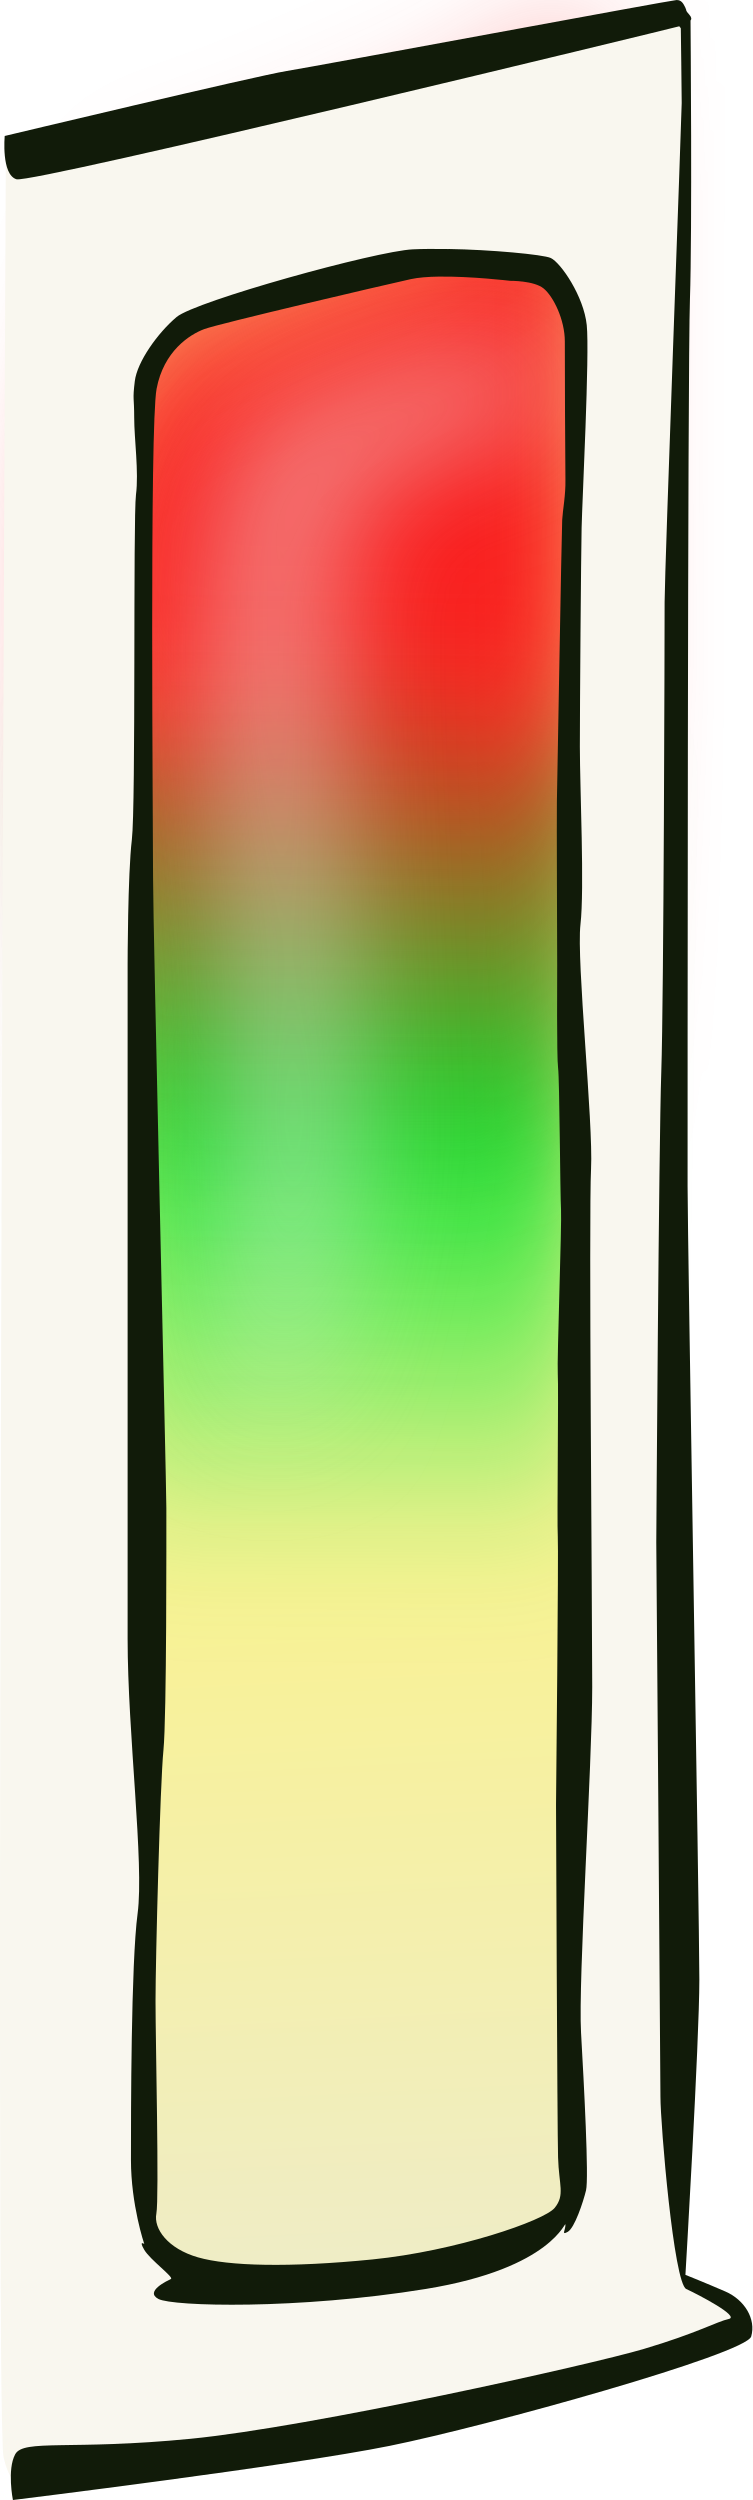
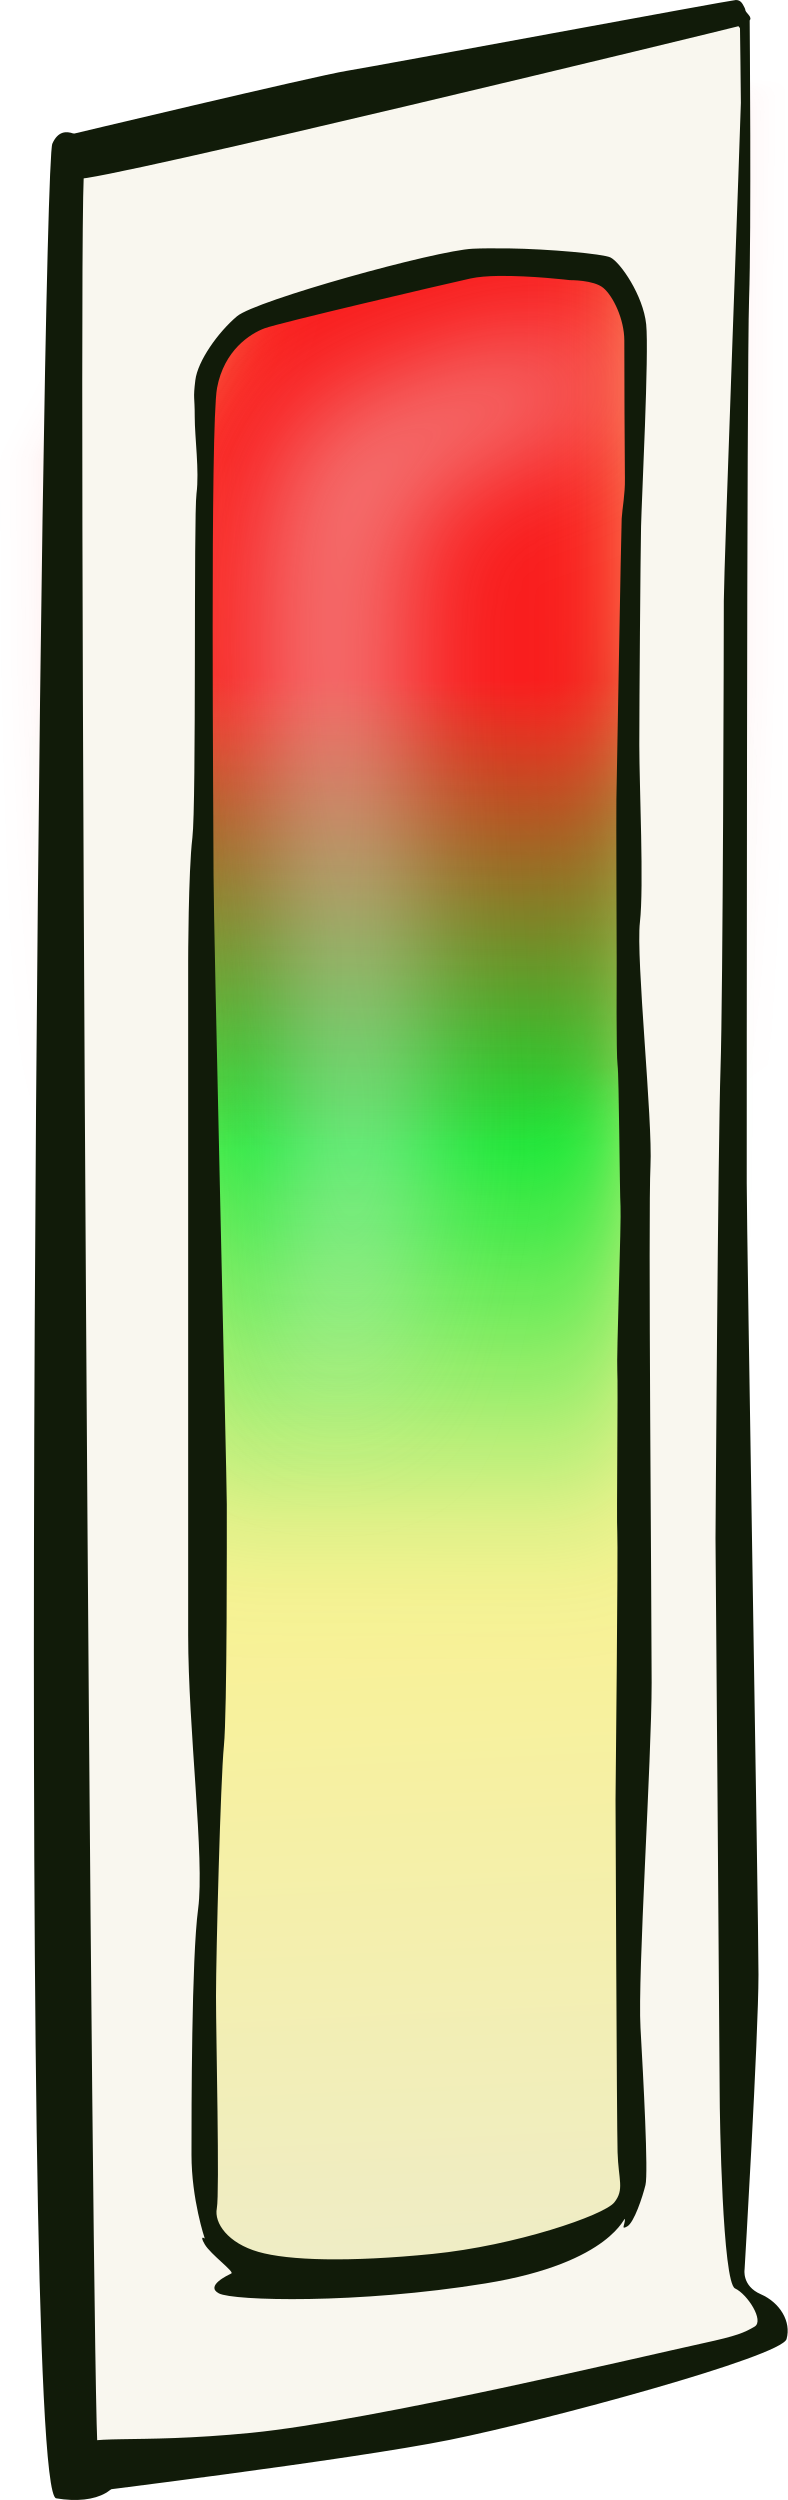
- <svg xmlns="http://www.w3.org/2000/svg" xmlns:xlink="http://www.w3.org/1999/xlink" width="45.417mm" height="150.848mm" viewBox="0 0 45.417 150.848" version="1.1" id="svg1">
+ <svg xmlns="http://www.w3.org/2000/svg" xmlns:xlink="http://www.w3.org/1999/xlink" width="47.646mm" height="151.215mm" viewBox="0 0 47.646 151.215" version="1.1" id="svg1">
  <defs id="defs1">
    <linearGradient id="linearGradient5">
      <stop style="stop-color:#f9f293;stop-opacity:1;" offset="0" id="stop5" />
      <stop style="stop-color:#eeeccb;stop-opacity:1;" offset="1" id="stop6" />
    </linearGradient>
    <linearGradient id="linearGradient3">
      <stop style="stop-color:#f91d1d;stop-opacity:1;" offset="0" id="stop3" />
      <stop style="stop-color:#f91d1d;stop-opacity:0;" offset="1" id="stop4" />
    </linearGradient>
    <linearGradient id="linearGradient1">
      <stop style="stop-color:#06e72f;stop-opacity:1;" offset="0" id="stop1" />
      <stop style="stop-color:#06e72f;stop-opacity:0;" offset="1" id="stop2" />
    </linearGradient>
    <pattern id="EMFhbasepattern" patternUnits="userSpaceOnUse" width="6" height="6" x="0" y="0" />
    <pattern id="EMFhbasepattern-7" patternUnits="userSpaceOnUse" width="6" height="6" x="0" y="0" />
    <pattern id="EMFhbasepattern-4" patternUnits="userSpaceOnUse" width="6" height="6" x="0" y="0" />
    <filter style="color-interpolation-filters:sRGB" id="filter1" x="-0.222" y="-0.105" width="1.444" height="1.21">
      <feGaussianBlur stdDeviation="2.451" id="feGaussianBlur1" />
    </filter>
    <linearGradient xlink:href="#linearGradient1" id="linearGradient2" x1="101.854" y1="122.909" x2="101.766" y2="142.873" gradientUnits="userSpaceOnUse" />
-     <filter style="color-interpolation-filters:sRGB" id="filter1-3" x="-0.24" y="-0.2" width="1.481" height="1.4">
-       <feGaussianBlur stdDeviation="2.451" id="feGaussianBlur1-2" />
+     <filter style="color-interpolation-filters:sRGB" id="filter1-3" x="-0.24" y="0" width="1.481" height="1">
+       <feGaussianBlur stdDeviation="2.451 0" id="feGaussianBlur1-2" />
    </filter>
    <linearGradient xlink:href="#linearGradient3" id="linearGradient4" x1="103.952" y1="131.634" x2="103.863" y2="143.516" gradientUnits="userSpaceOnUse" />
    <linearGradient xlink:href="#linearGradient5" id="linearGradient6" x1="100.281" y1="168.473" x2="102.57" y2="214.088" gradientUnits="userSpaceOnUse" />
    <filter style="color-interpolation-filters:sRGB" id="filter6" x="-0.478" y="-0.13" width="1.955" height="1.26">
      <feGaussianBlur stdDeviation="3.552" id="feGaussianBlur6" />
    </filter>
  </defs>
-   <g id="layer1" transform="translate(-81.42066,-73.23022)">
+   <g id="layer1" transform="translate(-77.73969,-73.23033)">
    <path style="opacity:1;fill:url(#linearGradient6);fill-opacity:1;stroke:none;stroke-width:1.4;stroke-linejoin:round;stroke-miterlimit:3.1;stroke-opacity:1" d="m 120.354,81.472 c 0,0 0,132.713 -1.137,132.997 -1.137,0.284 -30.692,2.273 -30.692,2.273 0,0 -5.399,-75.877 -4.263,-104.579 1.137,-28.702 3.41,-26.713 15.914,-29.271 12.504,-2.558 20.177,-1.421 20.177,-1.421 z" id="path1" transform="translate(-1.0833333e-6)" />
    <path id="path6" style="display:inline;opacity:1;mix-blend-mode:normal;fill:url(#linearGradient2);stroke-width:1.641;stroke-linejoin:round;stroke-miterlimit:3.1;paint-order:markers stroke fill;filter:url(#filter1)" d="m 115.525,108.564 c -2.094,0.959 -7.824,-6.715 -11.162,-5.944 -3.969,0.916 -11.728,4.744 -15.358,5.048 0.007,1.241 1.649,18.047 1.649,18.51 0,1.137 -0.252,25.752 -0.117,31.903 4.447,0.131 12.118,1.047 16.06,0.33 2.866,-0.521 5.904,-1.66 8.181,-2.639 -0.067,-1.129 0.262,-23.741 0.262,-24.301 0,-0.604 -0.035,-9.147 -0.018,-9.893 0.005,-0.22 0.262,-14.208 0.298,-16.245 z" transform="matrix(1.163522,0,0,1.429851,-17.38477,-36.12701)" />
    <path id="path6-5" style="display:inline;mix-blend-mode:normal;fill:url(#linearGradient4);stroke-width:1.191;stroke-linejoin:round;stroke-miterlimit:3.1;paint-order:markers stroke fill;filter:url(#filter1-3)" d="m 115.117,116.574 c -2.094,0.959 -5.579,2.42 -8.916,3.191 -3.969,0.916 -8.945,2.239 -12.575,2.543 0.007,1.241 -2.971,3.407 -2.971,3.869 0,1.137 0.156,13.516 0.291,19.667 4.447,0.131 10.601,0.368 14.543,-0.349 2.866,-0.521 7.318,-3.186 9.596,-4.166 -0.067,-1.129 -0.044,-9.3 -0.044,-9.86 0,-0.604 -0.035,-9.147 -0.018,-9.893 0.005,-0.22 0.058,-2.965 0.094,-5.002 z" transform="matrix(1.311451,0,0,2.409092,-33.43469,-202.8408)" />
    <path style="display:inline;opacity:0.622;mix-blend-mode:normal;fill:#ebedeb;fill-opacity:1;stroke-width:2.028;stroke-linejoin:round;stroke-miterlimit:3.1;paint-order:markers stroke fill;filter:url(#filter6)" d="m 111.115,93.851 c 0,0 -9.165,2.202 -14.067,4.902 -4.902,2.7 -2.06,27.068 -1.705,31.402 0.355,4.334 -0.284,31.189 1.492,29.129 1.776,-2.06 3.081,-9.37 3.792,-14.13 0.71,-4.76 -2.932,-40.941 0.283,-42.95 3.215,-2.009 10.917,-3.338 11.118,-5.448 0.201,-2.11 -0.913,-2.905 -0.913,-2.905 z" id="path8" transform="matrix(1.089576,0,0,1,-7.674745,0)" />
  </g>
-   <g id="layer2">
-     <path id="path9" style="display:inline;opacity:1;fill:#f9f7ef;fill-opacity:1;stroke-width:2.117;stroke-linejoin:round;stroke-miterlimit:3.1;paint-order:markers stroke fill;stroke:none;stroke-opacity:1" d="M 120.653 74.162 L 81.774 82.484 C 81.774 82.484 81.082 219.032 81.635 221.494 C 82.187 223.956 83.192 222.75 83.192 222.75 C 83.192 222.75 105.432 219.815 110.902 218.82 C 116.373 217.826 126.106 213.137 126.106 213.137 L 122.779 210.919 L 122.364 209.299 C 122.364 209.299 122.056 163.973 121.914 159.71 C 121.772 155.447 121.825 129.711 121.774 127.049 C 121.724 124.386 122.578 103.99 122.377 101.328 C 122.176 98.665 122.729 86.909 122.729 86.909 C 122.729 86.909 123.015 74.518 122.793 74.412 C 122.571 74.305 120.653 74.162 120.653 74.162 z M 108.569 89.241 C 109.078 89.221 109.528 89.224 109.905 89.256 C 112.919 89.507 114.903 90.436 114.903 90.436 C 115.129 91.014 115.707 93.601 116.084 97.319 C 116.461 101.036 115.331 137.835 115.431 145.27 C 115.531 152.705 116.034 197.717 116.034 197.717 L 115.732 206.609 C 115.732 206.609 108.046 209.875 104.881 210.377 C 101.716 210.879 96.542 211.281 93.226 209.925 C 89.911 208.568 90.212 205.504 90.212 205.504 C 90.212 205.504 90.061 174.507 90.162 170.689 C 90.262 166.871 90.212 129.496 90.212 129.496 L 90.363 96.289 C 90.363 96.289 90.212 94.028 94.683 92.27 C 98.596 90.731 105.008 89.385 108.569 89.241 z " transform="translate(-81.42066,-73.23022)" />
+   <g id="layer2" transform="translate(3.680967,-1.09e-4)">
+     <path id="path9" style="display:inline;opacity:1;fill:#f9f7ef;fill-opacity:1;stroke:none;stroke-width:2.117;stroke-linejoin:round;stroke-miterlimit:3.1;stroke-opacity:1;paint-order:markers stroke fill" d="m 120.653,74.162 -38.88,8.321 c 0,0 -0.692,136.549 -0.139,139.01 0.553,2.462 1.558,1.256 1.558,1.256 0,0 22.239,-2.935 27.71,-3.929 5.471,-0.995 13.646,-4.427 13.646,-4.427 l -2.322,-3.499 0.138,-1.595 c 0,0 -0.308,-45.326 -0.45,-49.589 -0.142,-4.263 -0.09,-29.999 -0.14,-32.662 -0.05,-2.663 0.803,-23.058 0.603,-25.721 -0.201,-2.663 0.352,-14.418 0.352,-14.418 0,0 0.287,-12.391 0.065,-12.498 -0.222,-0.107 -2.14,-0.249 -2.14,-0.249 z m -12.085,15.079 c 0.509,-0.021 0.959,-0.017 1.336,0.014 3.014,0.251 4.999,1.181 4.999,1.181 0.226,0.578 0.804,3.165 1.181,6.882 0.377,3.718 -0.754,40.516 -0.653,47.951 0.1,7.435 0.603,52.447 0.603,52.447 l -0.302,8.892 c 0,0 -7.686,3.265 -10.851,3.768 -3.165,0.502 -8.339,0.904 -11.655,-0.452 -3.316,-1.356 -3.014,-4.421 -3.014,-4.421 0,0 -0.151,-30.996 -0.05,-34.814 0.1,-3.818 0.05,-41.194 0.05,-41.194 l 0.151,-33.207 c 0,0 -0.15,-2.261 4.321,-4.019 3.912,-1.539 10.324,-2.885 13.885,-3.029 z" transform="translate(-81.42066,-73.23022)" />
    <path id="path5" style="display:inline;opacity:1;fill:#111b09;fill-opacity:1;stroke-width:2.117;stroke-linejoin:round;stroke-miterlimit:3.1;paint-order:markers stroke fill" d="m 108.481,88.257 c -0.834,-0.013 -1.593,-0.009 -2.152,0.018 -2.238,0.107 -13.116,3.125 -14.253,4.084 -1.137,0.959 -2.38,2.7 -2.522,3.872 -0.142,1.172 -0.036,0.924 -0.036,2.202 0,1.279 0.285,3.268 0.107,4.653 -0.178,1.385 -4.23e-4,18.756 -0.249,20.816 -0.249,2.06 -0.255,7.516 -0.255,7.516 v 40.692 c 0,5.727 1.005,13.564 0.603,16.578 -0.402,3.014 -0.402,12.158 -0.402,14.87 0,2.713 0.804,5.074 0.804,5.074 0,0 -0.352,-0.251 0,0.352 0.352,0.603 1.808,1.658 1.607,1.758 -0.201,0.1 -1.607,0.753 -0.753,1.206 0.854,0.452 8.39,0.653 16.126,-0.603 7.736,-1.256 8.433,-4.213 8.433,-3.876 0,0.337 -0.266,0.657 0.142,0.426 0.409,-0.231 0.924,-1.776 1.101,-2.504 0.178,-0.728 -0.125,-6.394 -0.302,-9.52 -0.178,-3.126 0.675,-16.234 0.675,-20.852 0,-4.618 -0.213,-28.489 -0.071,-31.26 0.142,-2.771 -0.888,-12.575 -0.639,-14.742 0.249,-2.167 -0.036,-8.205 -0.036,-10.728 0,-2.522 0.071,-11.581 0.106,-13.215 0.035,-1.634 0.488,-10.485 0.31,-12.226 -0.178,-1.741 -1.566,-3.764 -2.169,-4.049 -0.453,-0.213 -3.673,-0.507 -6.174,-0.545 z m -0.579,1.664 c 1.944,-0.028 4.305,0.254 4.305,0.254 0,0 1.43,-0.018 2.016,0.462 0.586,0.48 1.279,1.883 1.279,3.197 0,1.314 0.018,7.371 0.036,8.33 0.018,0.959 -0.16,1.812 -0.195,2.433 -0.035,0.622 -0.302,16.234 -0.32,16.98 -0.018,0.746 0.018,9.29 0.018,9.893 0,0.604 -0.035,5.559 0.054,6.199 0.089,0.639 0.124,7.708 0.177,8.543 0.053,0.835 -0.249,9.094 -0.195,9.911 0.053,0.817 -0.053,9.04 0,9.804 0.053,0.764 -0.106,16.181 -0.106,16.181 0,0 0.073,19.618 0.123,21.301 0.05,1.683 0.427,2.26 -0.201,3.039 -0.628,0.779 -5.978,2.613 -11.002,3.115 -5.024,0.502 -8.691,0.402 -10.524,-0.126 -1.834,-0.527 -2.688,-1.733 -2.512,-2.638 0.176,-0.904 -0.05,-10.324 -0.05,-12.835 0,-2.512 0.277,-13.112 0.477,-15.122 0.201,-2.009 0.176,-13.061 0.176,-14.619 0,-1.557 -0.802,-34.921 -0.802,-38.047 0,-3.126 -0.213,-27.211 0.213,-29.484 0.426,-2.273 1.996,-3.277 2.875,-3.604 0.879,-0.327 10.65,-2.612 12.459,-3.014 0.452,-0.1 1.054,-0.145 1.702,-0.154 z" transform="translate(-81.42066,-73.23022)" />
-     <path id="path4" style="display:inline;opacity:1;fill:#111b09;fill-opacity:1;stroke-width:2.117;stroke-linejoin:round;stroke-miterlimit:3.1;paint-order:markers stroke fill" d="m 122.252,73.23 c -0.284,0 -21.678,3.984 -23.537,4.285 -1.859,0.301 -17.011,3.92 -17.011,3.92 0,0 -0.215,2.327 0.709,2.612 0.92,0.283 39.441,-9.077 39.995,-9.231 0.043,0.06 0.093,0.106 0.093,0.133 0,0.071 0.053,3.859 0.053,4.498 0,0.639 -1.031,28.211 -1.031,30.12 0,1.909 -0.05,23.913 -0.201,28.334 -0.151,4.421 -0.302,28.384 -0.302,28.384 0,0 0.251,31.8 0.251,33.457 0,1.658 0.804,11.253 1.558,11.605 0.754,0.352 3.265,1.658 2.562,1.809 -0.703,0.151 -1.909,0.854 -5.124,1.808 -3.215,0.955 -20.093,4.71 -27.339,5.42 -7.247,0.71 -10.087,0.006 -10.59,0.935 -0.502,0.929 -0.138,2.76 -0.138,2.76 0,0 16.767,-2.06 22.735,-3.268 5.968,-1.208 21.512,-5.545 21.813,-6.6 0.301,-1.055 -0.402,-2.211 -1.558,-2.713 -1.155,-0.502 -2.411,-1.005 -2.411,-1.005 0,0 0.84,-14.122 0.84,-17.816 0,-3.694 -0.71,-44.475 -0.71,-47.885 0,-3.41 -5e-4,-49.376 0.142,-53.497 0.141,-4.091 0.038,-16.642 0.036,-16.826 0.066,-0.08 0.07,-0.19 -0.071,-0.349 -0.284,-0.32 -0.124,-0.196 -0.249,-0.444 -0.124,-0.249 -0.231,-0.444 -0.515,-0.444 z" transform="translate(-81.42066,-73.23022)" />
+     <path id="path4" style="display:inline;opacity:1;fill:#111b09;fill-opacity:1;stroke-width:2.117;stroke-linejoin:round;stroke-miterlimit:3.1;paint-order:markers stroke fill" d="m 122.252,73.23 c -0.284,0 -21.678,3.984 -23.537,4.285 -1.859,0.301 -17.011,3.92 -17.011,3.92 0,0 -0.215,2.328 0.708,2.612 0.92,0.283 39.441,-9.077 39.994,-9.231 0.043,0.06 0.093,0.106 0.093,0.133 0,0.071 0.053,3.859 0.053,4.498 0,0.639 -1.031,28.211 -1.031,30.12 0,1.909 -0.05,23.913 -0.201,28.334 -0.151,4.421 -0.302,28.384 -0.302,28.384 0,0 0.251,31.8 0.251,33.457 0,1.658 0.176,11.555 0.93,11.906 0.754,0.352 1.783,1.959 1.181,2.311 -0.621,0.362 -1.03,0.552 -3.115,1.004 -3.278,0.711 -20.093,4.71 -27.339,5.42 -7.247,0.71 -10.087,0.006 -10.59,0.935 -0.502,0.929 -0.138,2.76 -0.138,2.76 0,0 16.767,-2.06 22.735,-3.268 5.968,-1.208 20.08,-5.043 20.381,-6.098 0.301,-1.055 -0.402,-2.211 -1.558,-2.713 -1.155,-0.502 -0.979,-1.507 -0.979,-1.507 0,0 0.84,-14.122 0.84,-17.816 0,-3.694 -0.71,-44.475 -0.71,-47.885 0,-3.41 -5e-4,-49.376 0.142,-53.497 0.141,-4.091 0.038,-16.642 0.036,-16.826 0.066,-0.08 0.07,-0.19 -0.071,-0.349 -0.284,-0.32 -0.124,-0.196 -0.249,-0.444 -0.124,-0.249 -0.231,-0.444 -0.515,-0.444 z" transform="translate(-81.42066,-73.23022)" />
+     <path style="fill:#111b09;fill-opacity:1;stroke-width:5.821;stroke-linejoin:round;stroke-miterlimit:3.1;paint-order:stroke fill markers" d="M 1.746,8.59 C 1.482,8.603 0.151,7.184 -0.515,8.691 -1.181,10.198 -2.771,150.688 -0.284,151.114 2.202,151.54 3.943,150.581 3.481,148.912 3.019,147.242 2.593,149.196 2.238,148.272 1.883,147.349 0.959,10.728 1.421,10.302 1.883,9.875 1.746,8.59 1.746,8.59 Z" id="path2" />
  </g>
</svg>
